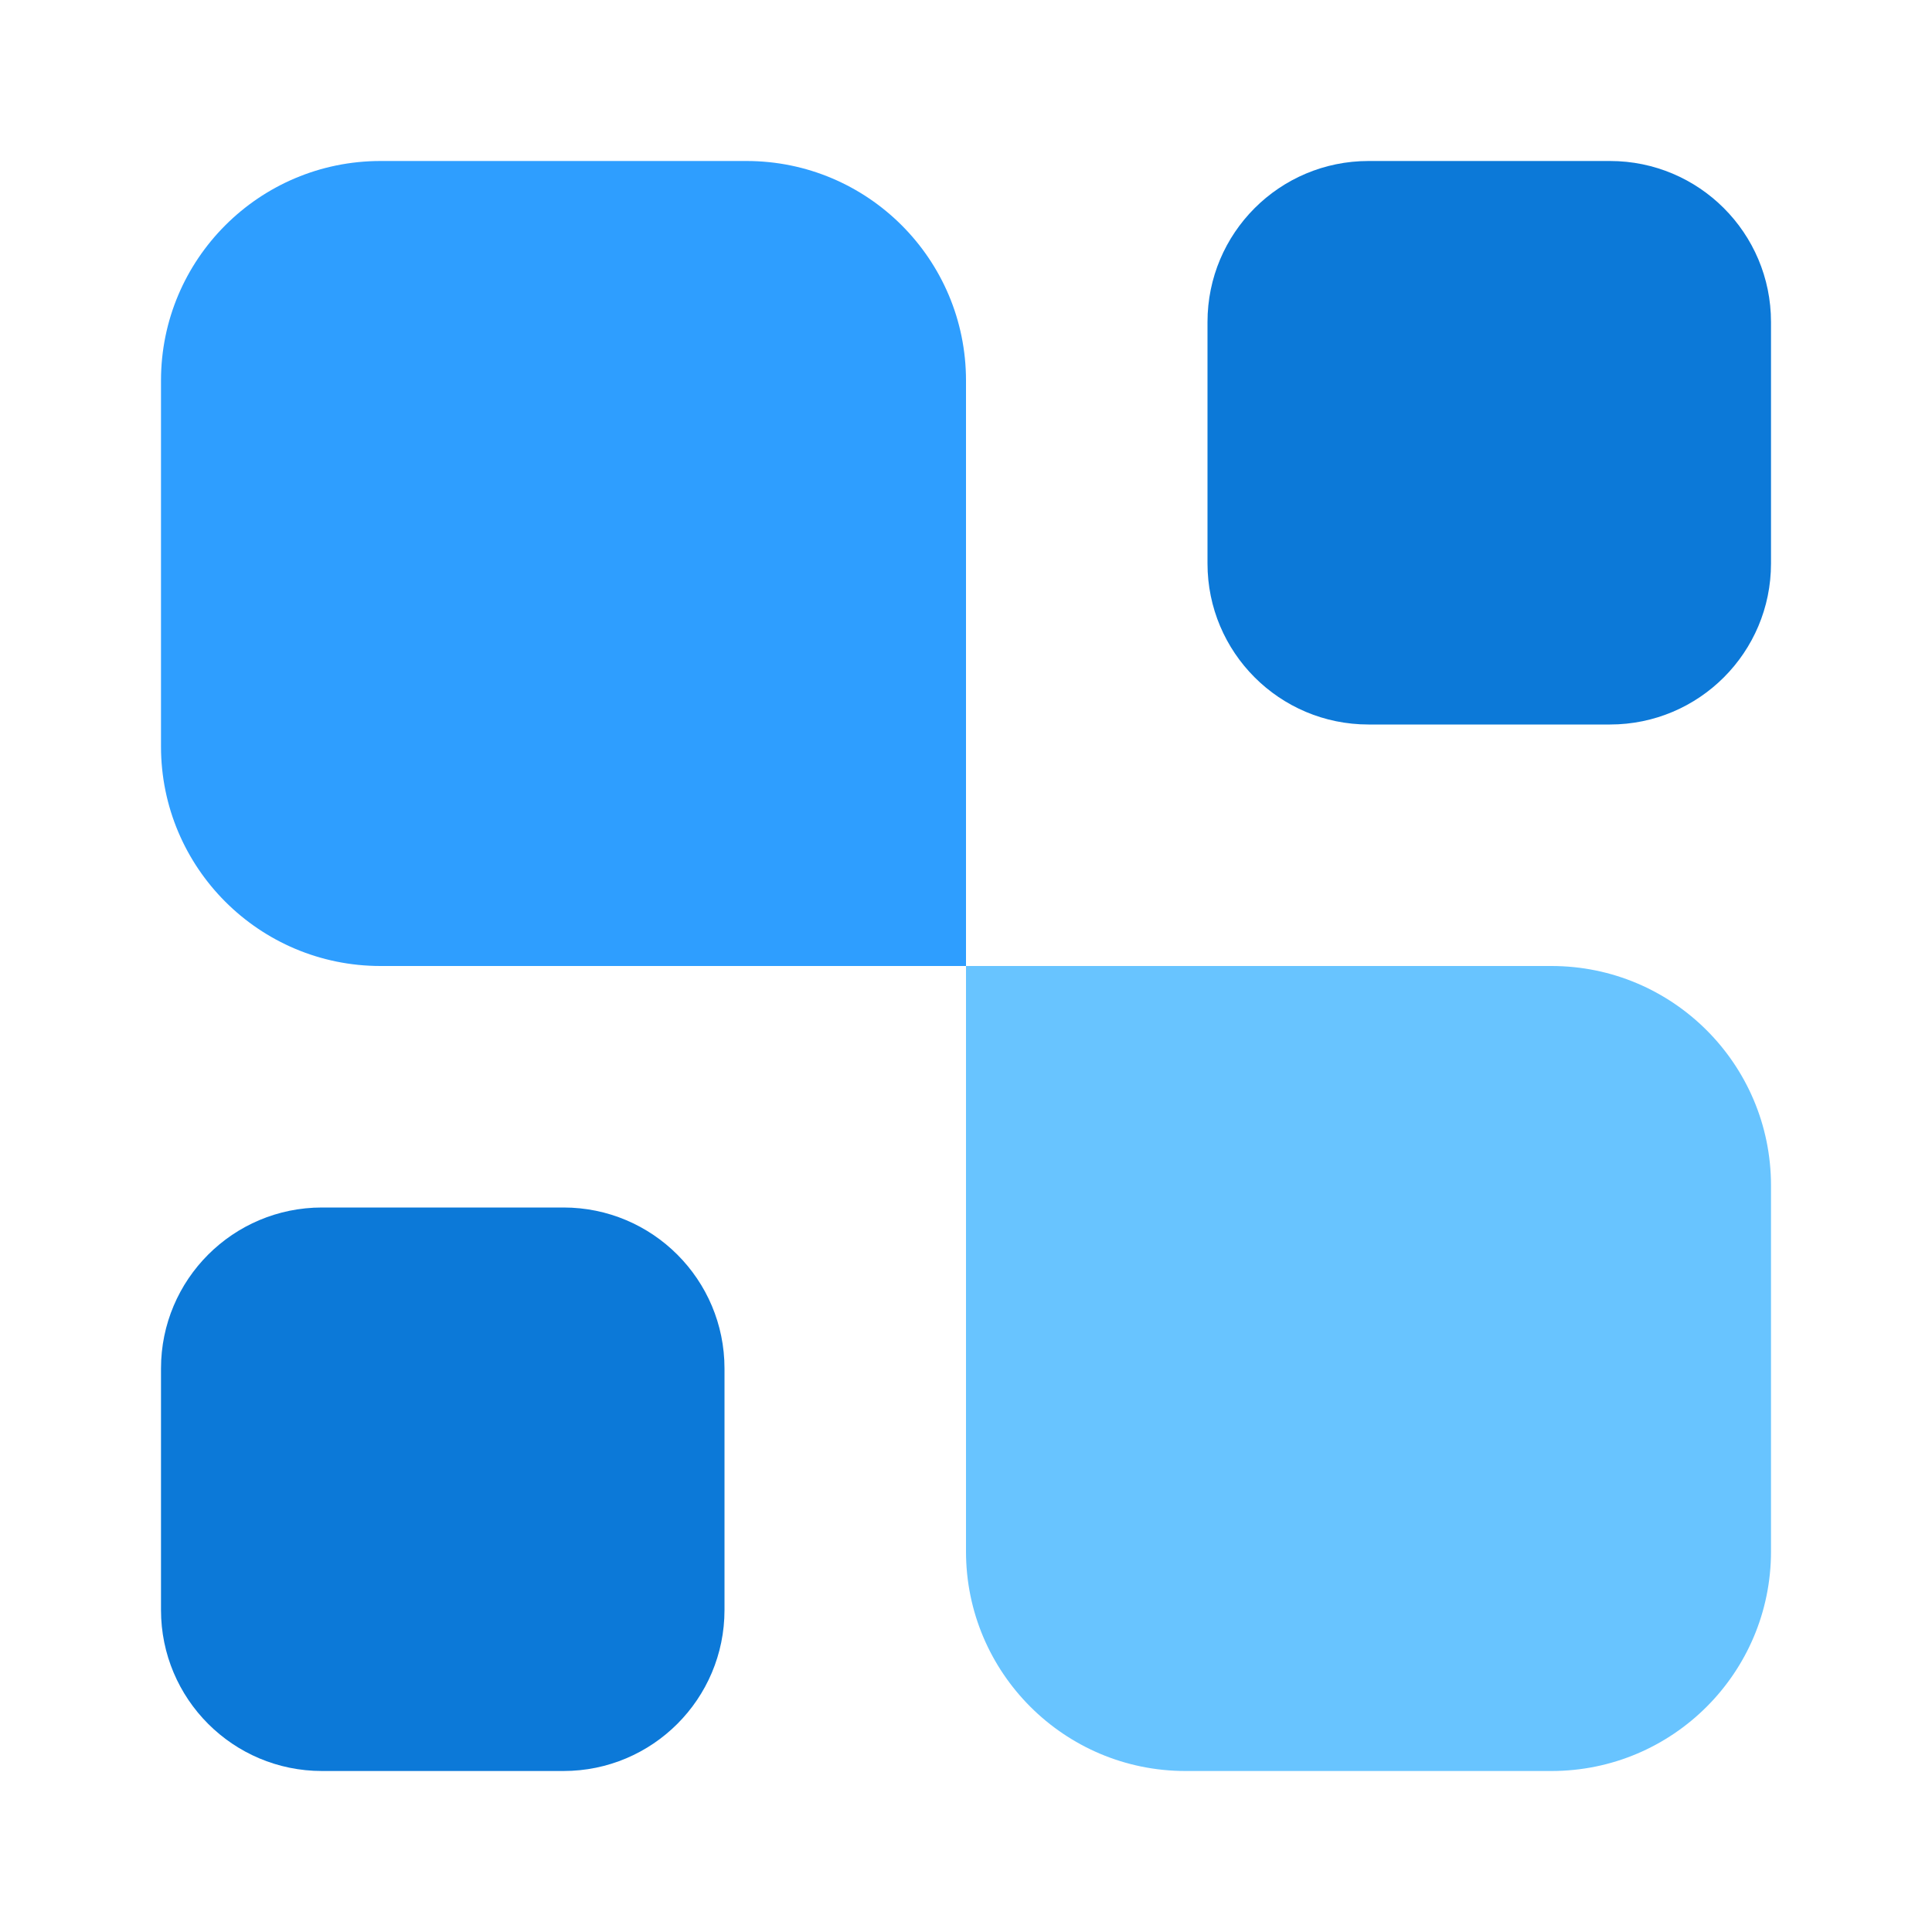
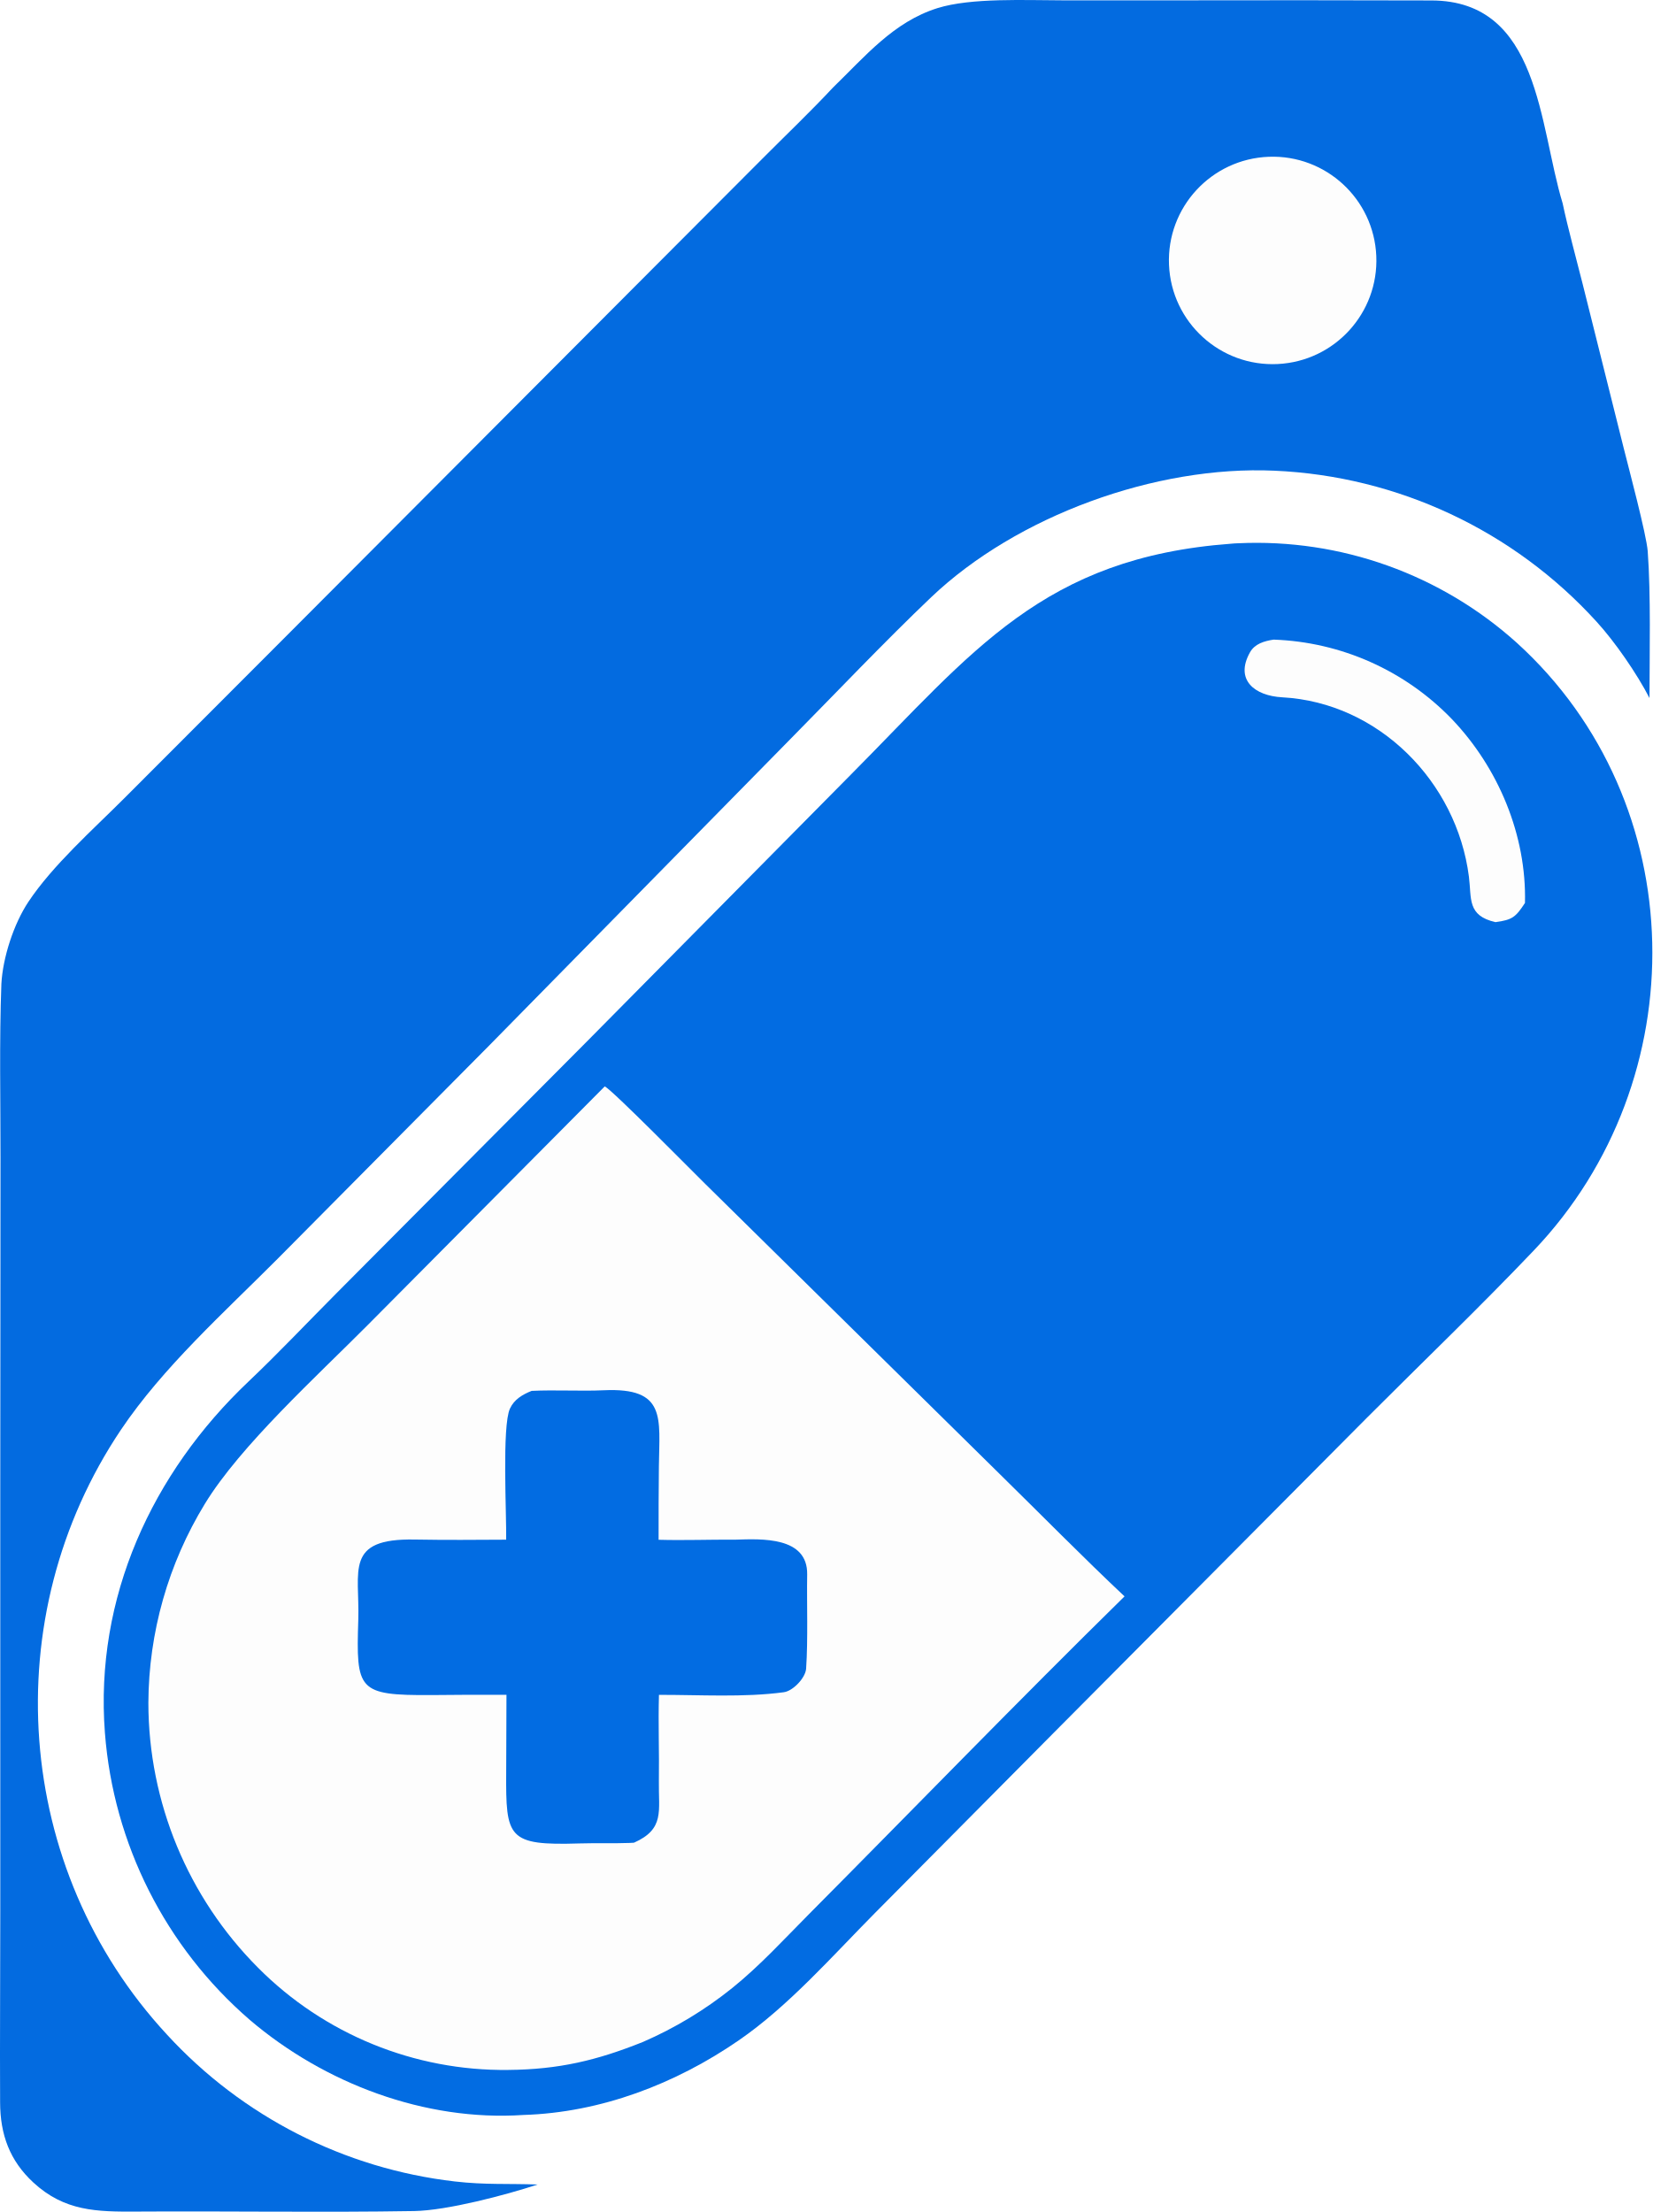
- <svg xmlns="http://www.w3.org/2000/svg" width="24" height="24" viewBox="0 0 24 24" fill="none">
-   <path d="M22 19.273C22 20.779 20.779 22 19.273 22H14.727C13.221 22 12 20.779 12 19.273V12H19.273C20.779 12 22 13.221 22 14.727V19.273Z" fill="#68C4FF" />
-   <path d="M20 2C21.105 2 22 2.895 22 4V7C22 8.105 21.105 9 20 9H17C15.895 9 15 8.105 15 7V4C15 2.895 15.895 2 17 2H20Z" fill="#0C79D8" />
-   <path d="M7 15C8.105 15 9 15.895 9 17V20C9 21.105 8.105 22 7 22H4C2.895 22 2 21.105 2 20V17C2 15.895 2.895 15 4 15H7Z" fill="#0C79D8" />
-   <path d="M12 12H4.727C3.221 12 2 10.779 2 9.273V4.727C2 3.221 3.221 2 4.727 2H9.273C10.779 2 12 3.221 12 4.727V12Z" fill="#2E9EFF" />
+ <svg xmlns="http://www.w3.org/2000/svg" width="653" height="874" viewBox="0 0 653 874" fill="none">
+   <path d="M329.061 34.616C341.809 22.276 352.972 8.68 370.337 3.219C383.685 -0.976 405.471 0.132 419.94 0.134L463.395 0.137C497.457 0.087 531.526 0.06 565.588 0.18C608.395 0.33 607.954 49.492 617.353 80.319C619.422 90.156 622.784 102.287 625.27 112.239L641.447 176.929C643.363 184.605 650.478 211.226 650.968 217.833C652.23 234.92 651.691 258.372 651.666 275.811C646.688 266.138 638.012 253.585 630.836 245.728C598.059 209.633 552.222 188.124 503.507 185.981C456.574 183.846 401.65 203.837 367.869 235.988C349.549 253.426 330.01 274.029 312.042 292.236L193.03 413.338L109.596 497.454C88.575 518.554 64.345 540.267 47.778 564.936C-1.808 638.78 5.24 738.396 66.029 803.974C95.731 836.316 136.081 856.889 179.701 861.935C191.704 863.319 200.585 862.712 212.398 863.141C199.857 867.286 176.614 873.409 163.653 873.624C127.172 874.236 90.546 873.599 54.043 873.832C38.193 873.936 25.478 873.722 13.153 862.327C3.799 853.681 0.077 843.327 0.042 830.713C-0.088 805.499 0.127 780.284 0.113 755.069L0.107 588.62L0.2 457.428C0.22 434.591 -0.305 411.559 0.544 388.754C1.11 378.328 5.41 365.063 11.223 356.322C20.856 341.835 36.685 327.83 49.063 315.442L112.342 252.075L249.138 114.885L301.283 62.608C310.376 53.483 320.323 43.995 329.061 34.616Z" fill="#036BE0" />
+   <path d="M501.309 61.943C523.823 61.128 542.774 78.642 543.735 101.153C544.697 123.664 527.307 142.73 504.805 143.837C482.095 144.956 462.813 127.37 461.839 104.65C460.872 81.931 478.58 62.765 501.309 61.943Z" fill="#FDFDFD" />
+   <path d="M486.515 214.815C487.262 214.716 488.395 214.691 489.167 214.653C529.658 212.746 569.262 226.918 599.351 254.078C668.688 317.149 670.182 426.615 606.019 494.019C584.686 516.436 561.902 538.276 540.019 560.191L416.566 684.385L345.796 755.736C328.822 772.863 311.609 792.56 291.94 806.123C266.872 823.408 237.392 834.711 206.775 835.661C167.884 838.269 128.118 823.188 98.666 798.077C65.383 769.311 44.816 728.562 41.45 684.697C37.329 631.243 60.133 581.934 98.144 545.9C109.941 534.719 121.538 522.424 133.037 510.87L231.866 411.511L336.213 306C384.456 257.426 412.053 220.307 486.515 214.815Z" fill="#026CE2" />
+   <path d="M238.922 429.247C241.99 430.748 273.427 462.688 278.682 467.843L395.141 582.595C411.257 598.411 427.912 615.372 444.273 630.759C402.213 672.065 361.103 714.535 319.554 756.361C309.624 766.354 300.277 776.634 289.274 785.507C278.547 794.128 266.717 801.28 254.096 806.772C235.794 814.132 220.708 817.696 200.799 817.867C163.741 818.332 128.075 803.76 101.946 777.479C74.247 749.705 58.669 712.091 58.617 672.861C58.737 645.093 66.457 617.882 80.938 594.186C94.977 571.182 125.243 543.72 145.256 523.563L238.922 429.247Z" fill="#FDFDFD" />
+   <path d="M210.035 549.561C219.237 549.096 229.491 549.733 238.501 549.316C263.313 548.171 260.539 560.185 260.309 579.27C260.208 588.975 260.169 598.687 260.194 608.392C270.195 608.679 280.453 608.275 290.523 608.349C300.824 608.03 319.138 607.032 318.893 622.113C318.704 633.815 319.263 647.561 318.474 659.305C318.228 662.972 313.281 668.14 309.689 668.624C293.904 670.761 276.478 669.634 260.334 669.665C260.001 681.005 260.484 692.479 260.302 703.819C260.115 715.551 262.705 722.642 250.475 728.079C249.929 728.128 249.382 728.158 248.835 728.177C242.399 728.416 235.308 728.177 228.968 728.373C200.495 729.267 199.829 726.205 199.984 700.231L200.095 669.647C190.165 669.604 180.236 669.634 170.308 669.751C141.311 669.898 140.672 667.908 141.548 640.06C142.16 620.625 135.965 607.761 163.877 608.3C175.508 608.52 188.488 608.428 199.97 608.355C200.153 598.319 198.277 563.497 201.464 556.572C203.157 552.892 206.434 551.013 210.035 549.561Z" fill="#026CE2" />
+   <path d="M503.158 252.722C529.805 253.655 555.057 264.906 573.567 284.1C591.979 303.372 603.129 330.01 602.474 356.769C598.788 362.382 597.526 363.444 590.821 364.354C579.537 361.777 581.435 355.051 580.32 346.34C575.532 308.947 544.752 277.594 506.538 275.515C495.688 274.925 487.715 268.645 493.838 257.739C495.724 254.374 499.441 253.294 503.158 252.722Z" fill="#FDFDFD" />
</svg>
